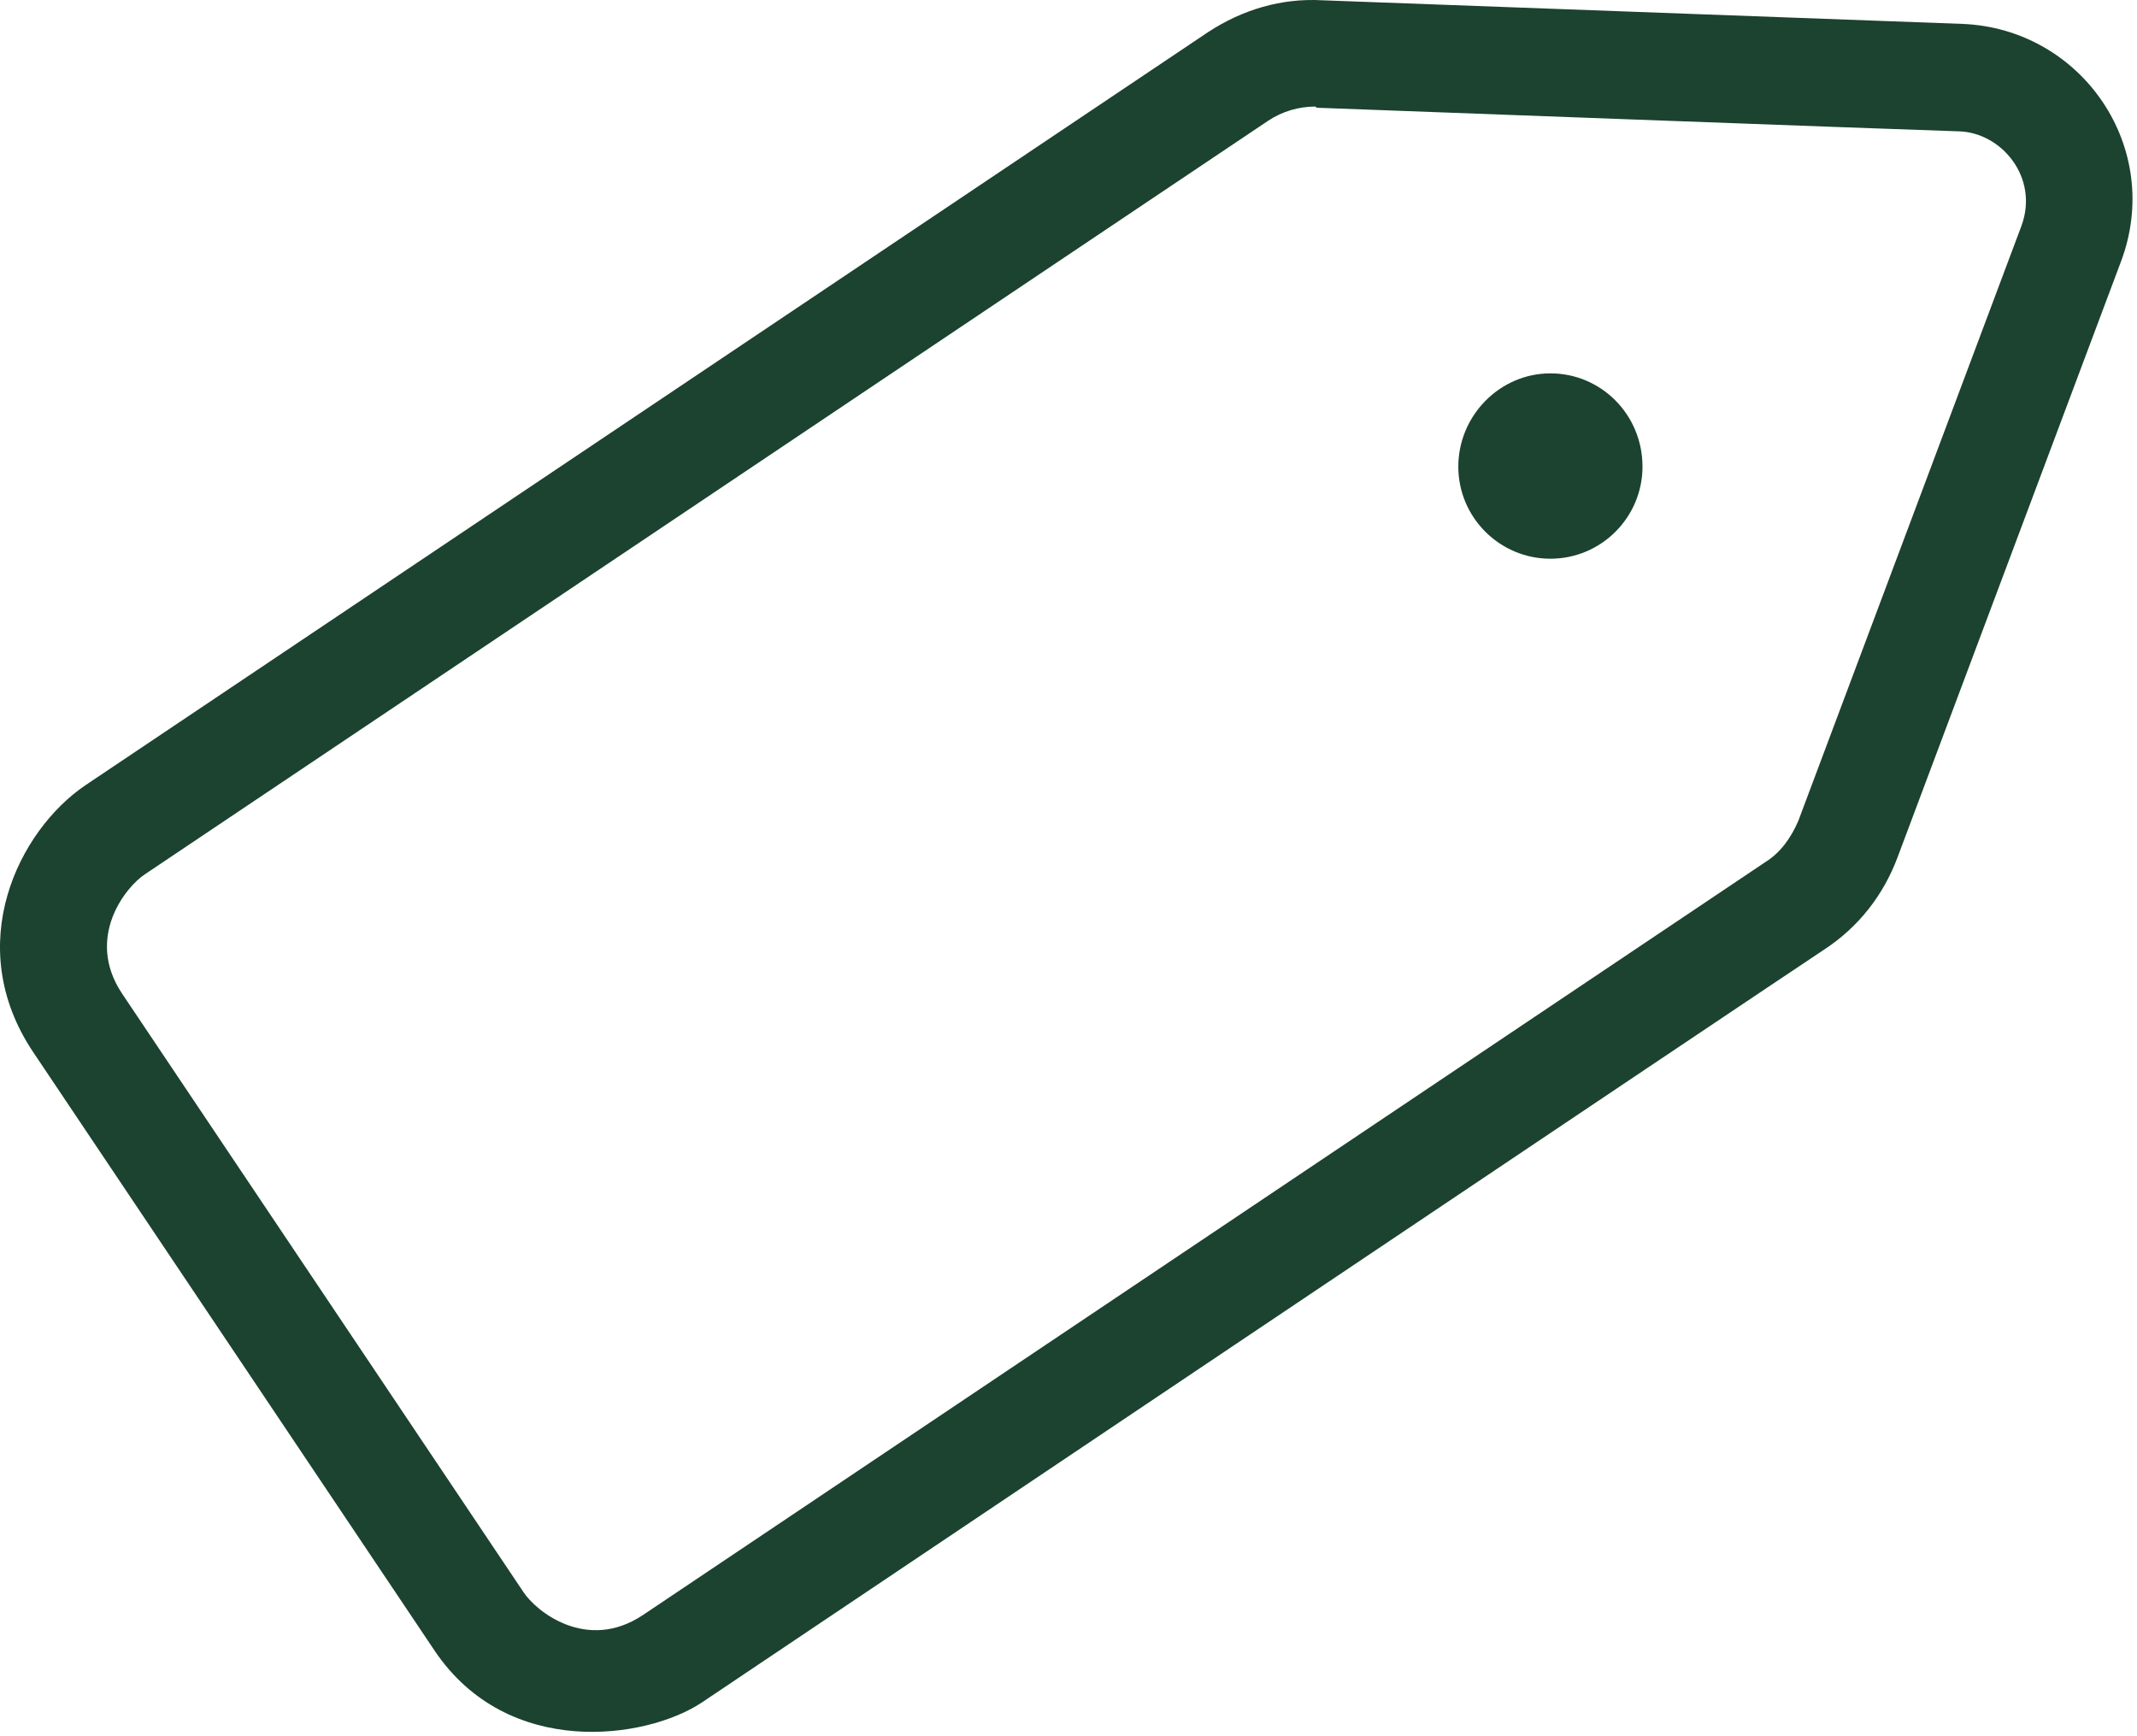
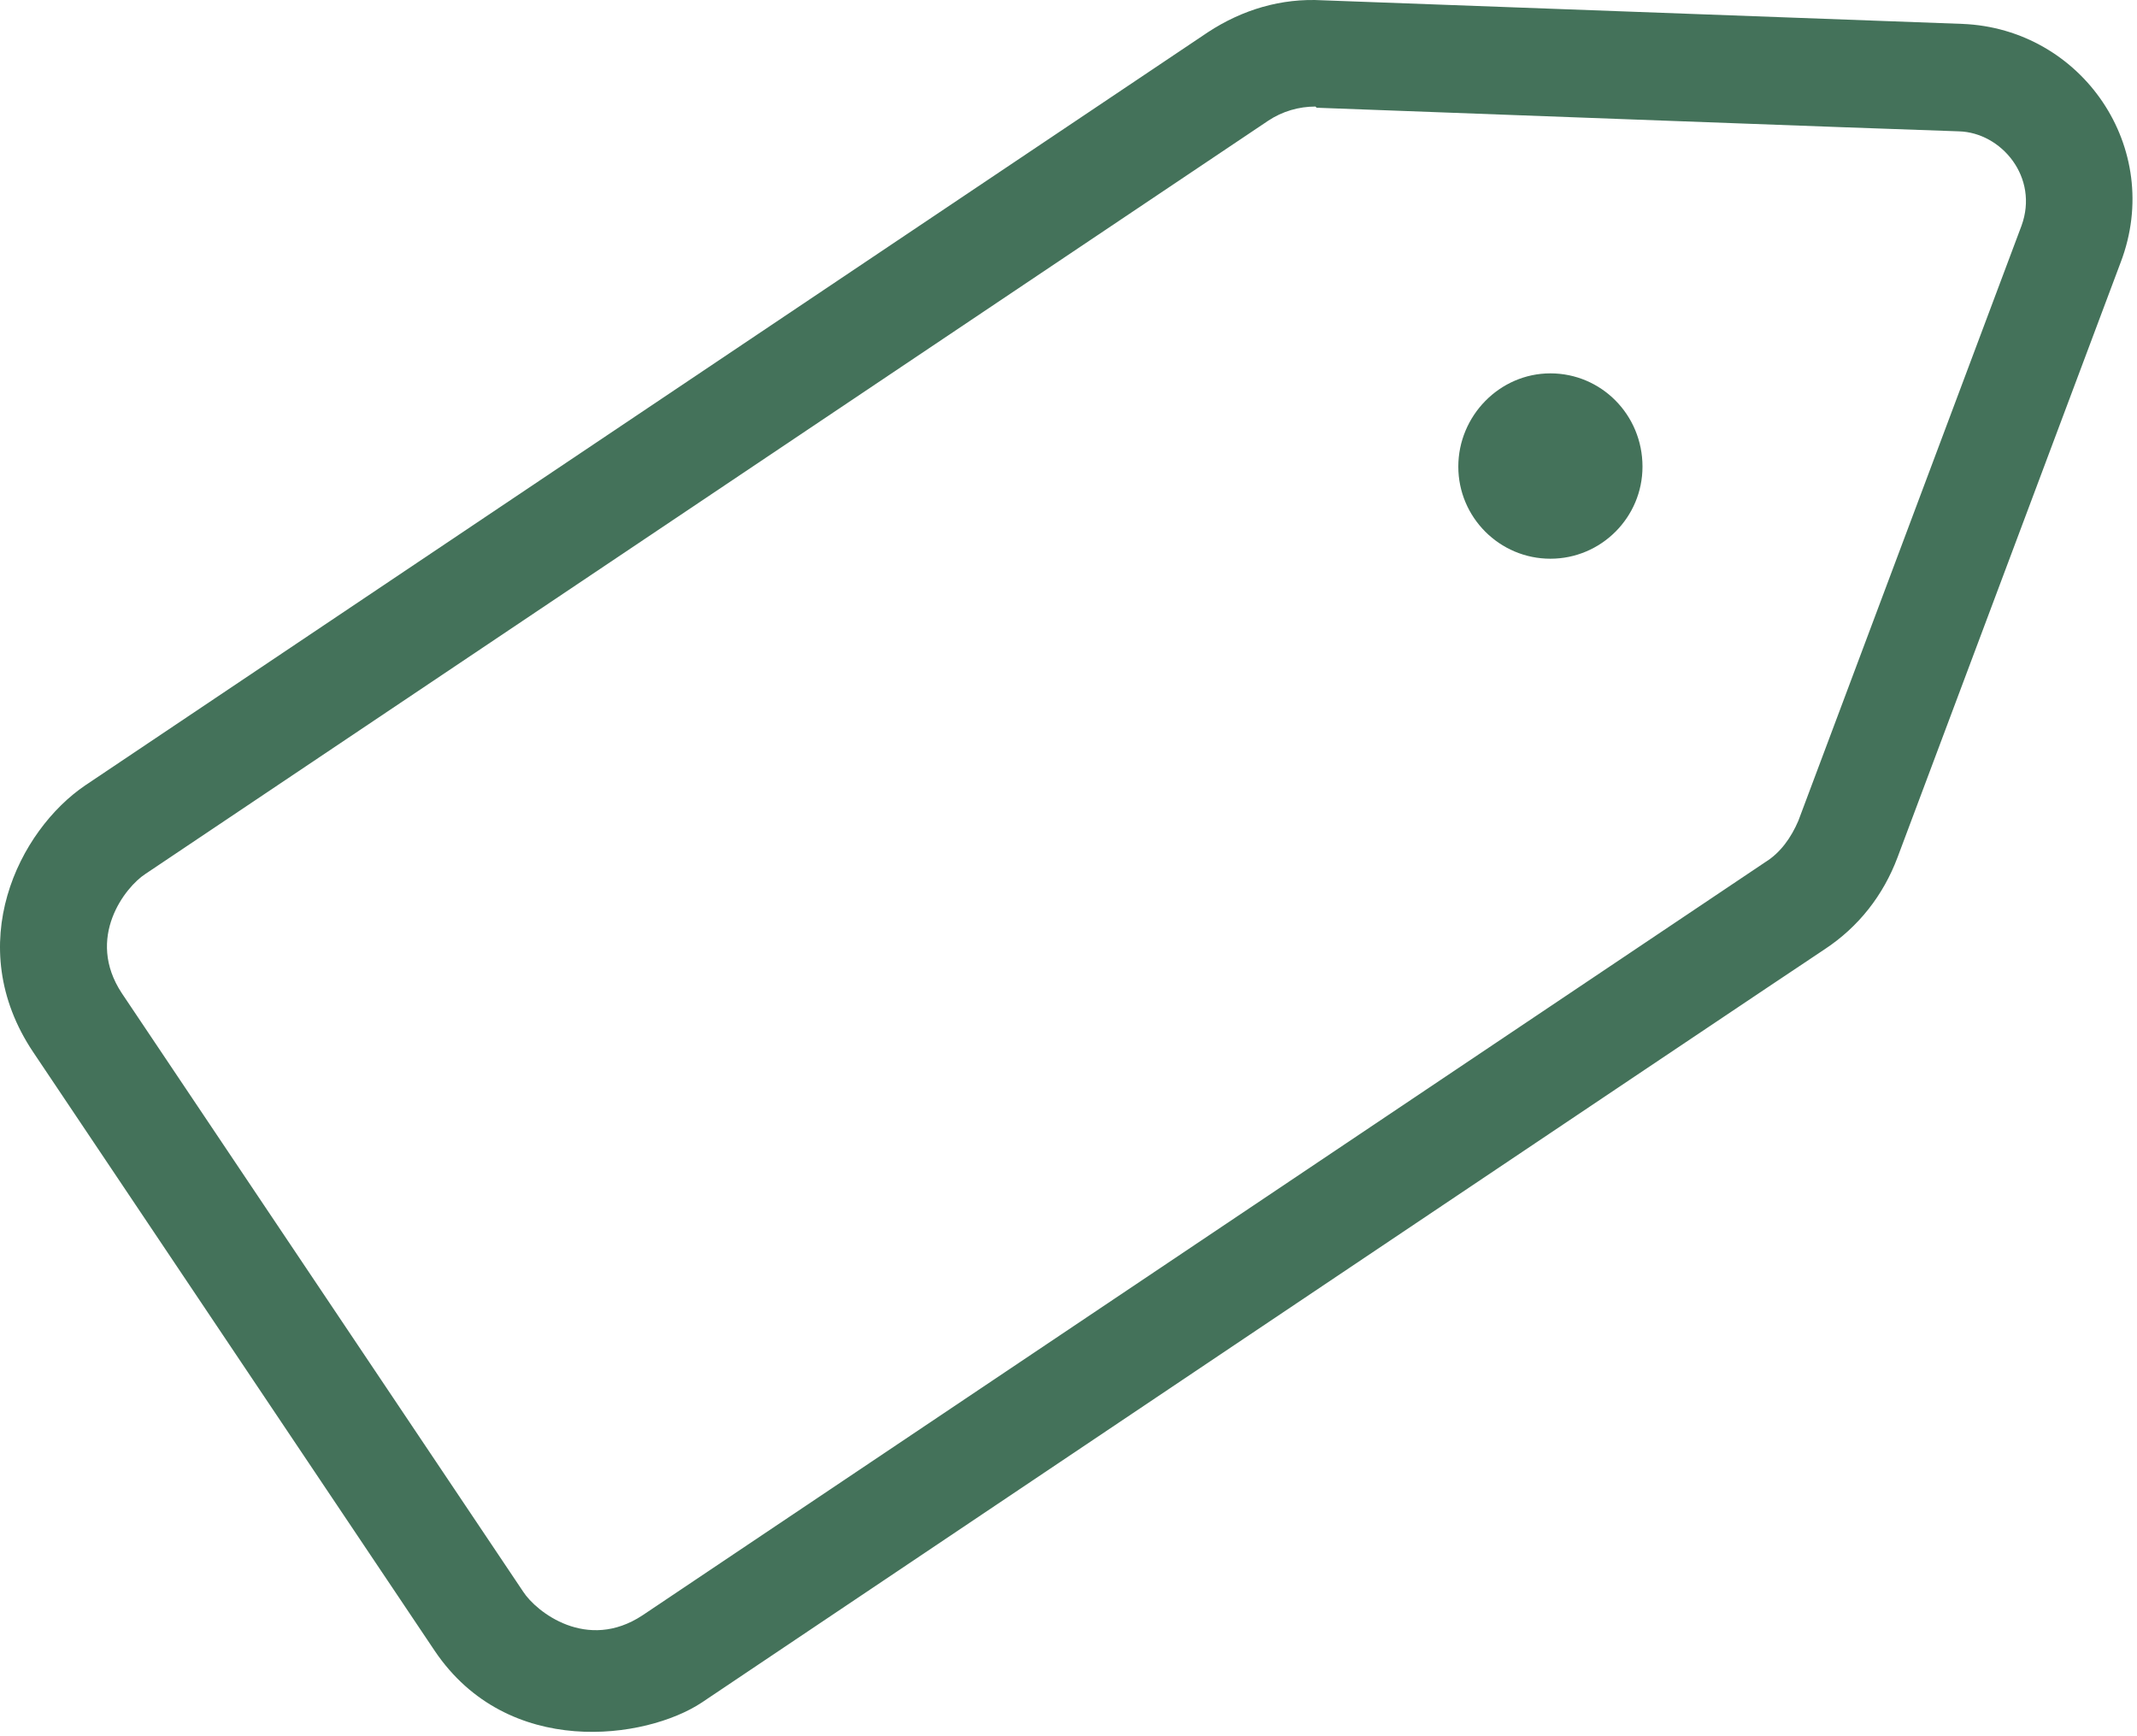
<svg xmlns="http://www.w3.org/2000/svg" width="181" height="147" viewBox="0 0 181 147" fill="none">
-   <path d="M36.816 139.825L2.816 89.125C-3.284 80.025 1.616 70.325 7.216 66.525L102.316 2.725C105.216 0.825 108.516 -0.175 112.016 0.025L166.216 2.025C176.316 2.425 183.316 12.525 179.616 22.225L160.716 72.625C159.516 75.825 157.416 78.525 154.516 80.425C151.616 82.325 59.416 144.225 59.416 144.225C54.716 147.325 43.016 149.025 36.816 139.825ZM111.416 9.025C110.016 9.025 108.616 9.425 107.416 10.225L12.316 74.025C10.616 75.125 7.216 79.425 10.316 84.125L44.316 134.825C45.416 136.525 49.716 139.925 54.416 136.825L149.516 73.025C150.816 72.225 151.716 70.925 152.316 69.525L171.216 19.125C172.716 15.025 169.516 11.225 165.916 11.125C162.316 11.025 111.616 9.125 111.516 9.125L111.416 9.025Z" fill="#1C4230" />
-   <path d="M139.116 39.525C139.116 43.825 135.616 47.325 131.316 47.325C127.016 47.325 123.516 43.825 123.516 39.525C123.516 35.225 127.016 31.625 131.316 31.625C135.616 31.625 139.116 35.125 139.116 39.525Z" fill="#1C4230" />
+   <path d="M36.816 139.825L2.816 89.125C-3.284 80.025 1.616 70.325 7.216 66.525L102.316 2.725C105.216 0.825 108.516 -0.175 112.016 0.025L166.216 2.025C176.316 2.425 183.316 12.525 179.616 22.225L160.716 72.625C159.516 75.825 157.416 78.525 154.516 80.425C151.616 82.325 59.416 144.225 59.416 144.225C54.716 147.325 43.016 149.025 36.816 139.825ZM111.416 9.025C110.016 9.025 108.616 9.425 107.416 10.225L12.316 74.025C10.616 75.125 7.216 79.425 10.316 84.125L44.316 134.825C45.416 136.525 49.716 139.925 54.416 136.825L149.516 73.025C150.816 72.225 151.716 70.925 152.316 69.525L171.216 19.125C172.716 15.025 169.516 11.225 165.916 11.125C162.316 11.025 111.616 9.125 111.516 9.125L111.416 9.025Z" style="fill:#44725a" />
+   <path d="M139.116 39.525C139.116 43.825 135.616 47.325 131.316 47.325C127.016 47.325 123.516 43.825 123.516 39.525C123.516 35.225 127.016 31.625 131.316 31.625C135.616 31.625 139.116 35.125 139.116 39.525Z" style="fill:#44725a" />
</svg>
